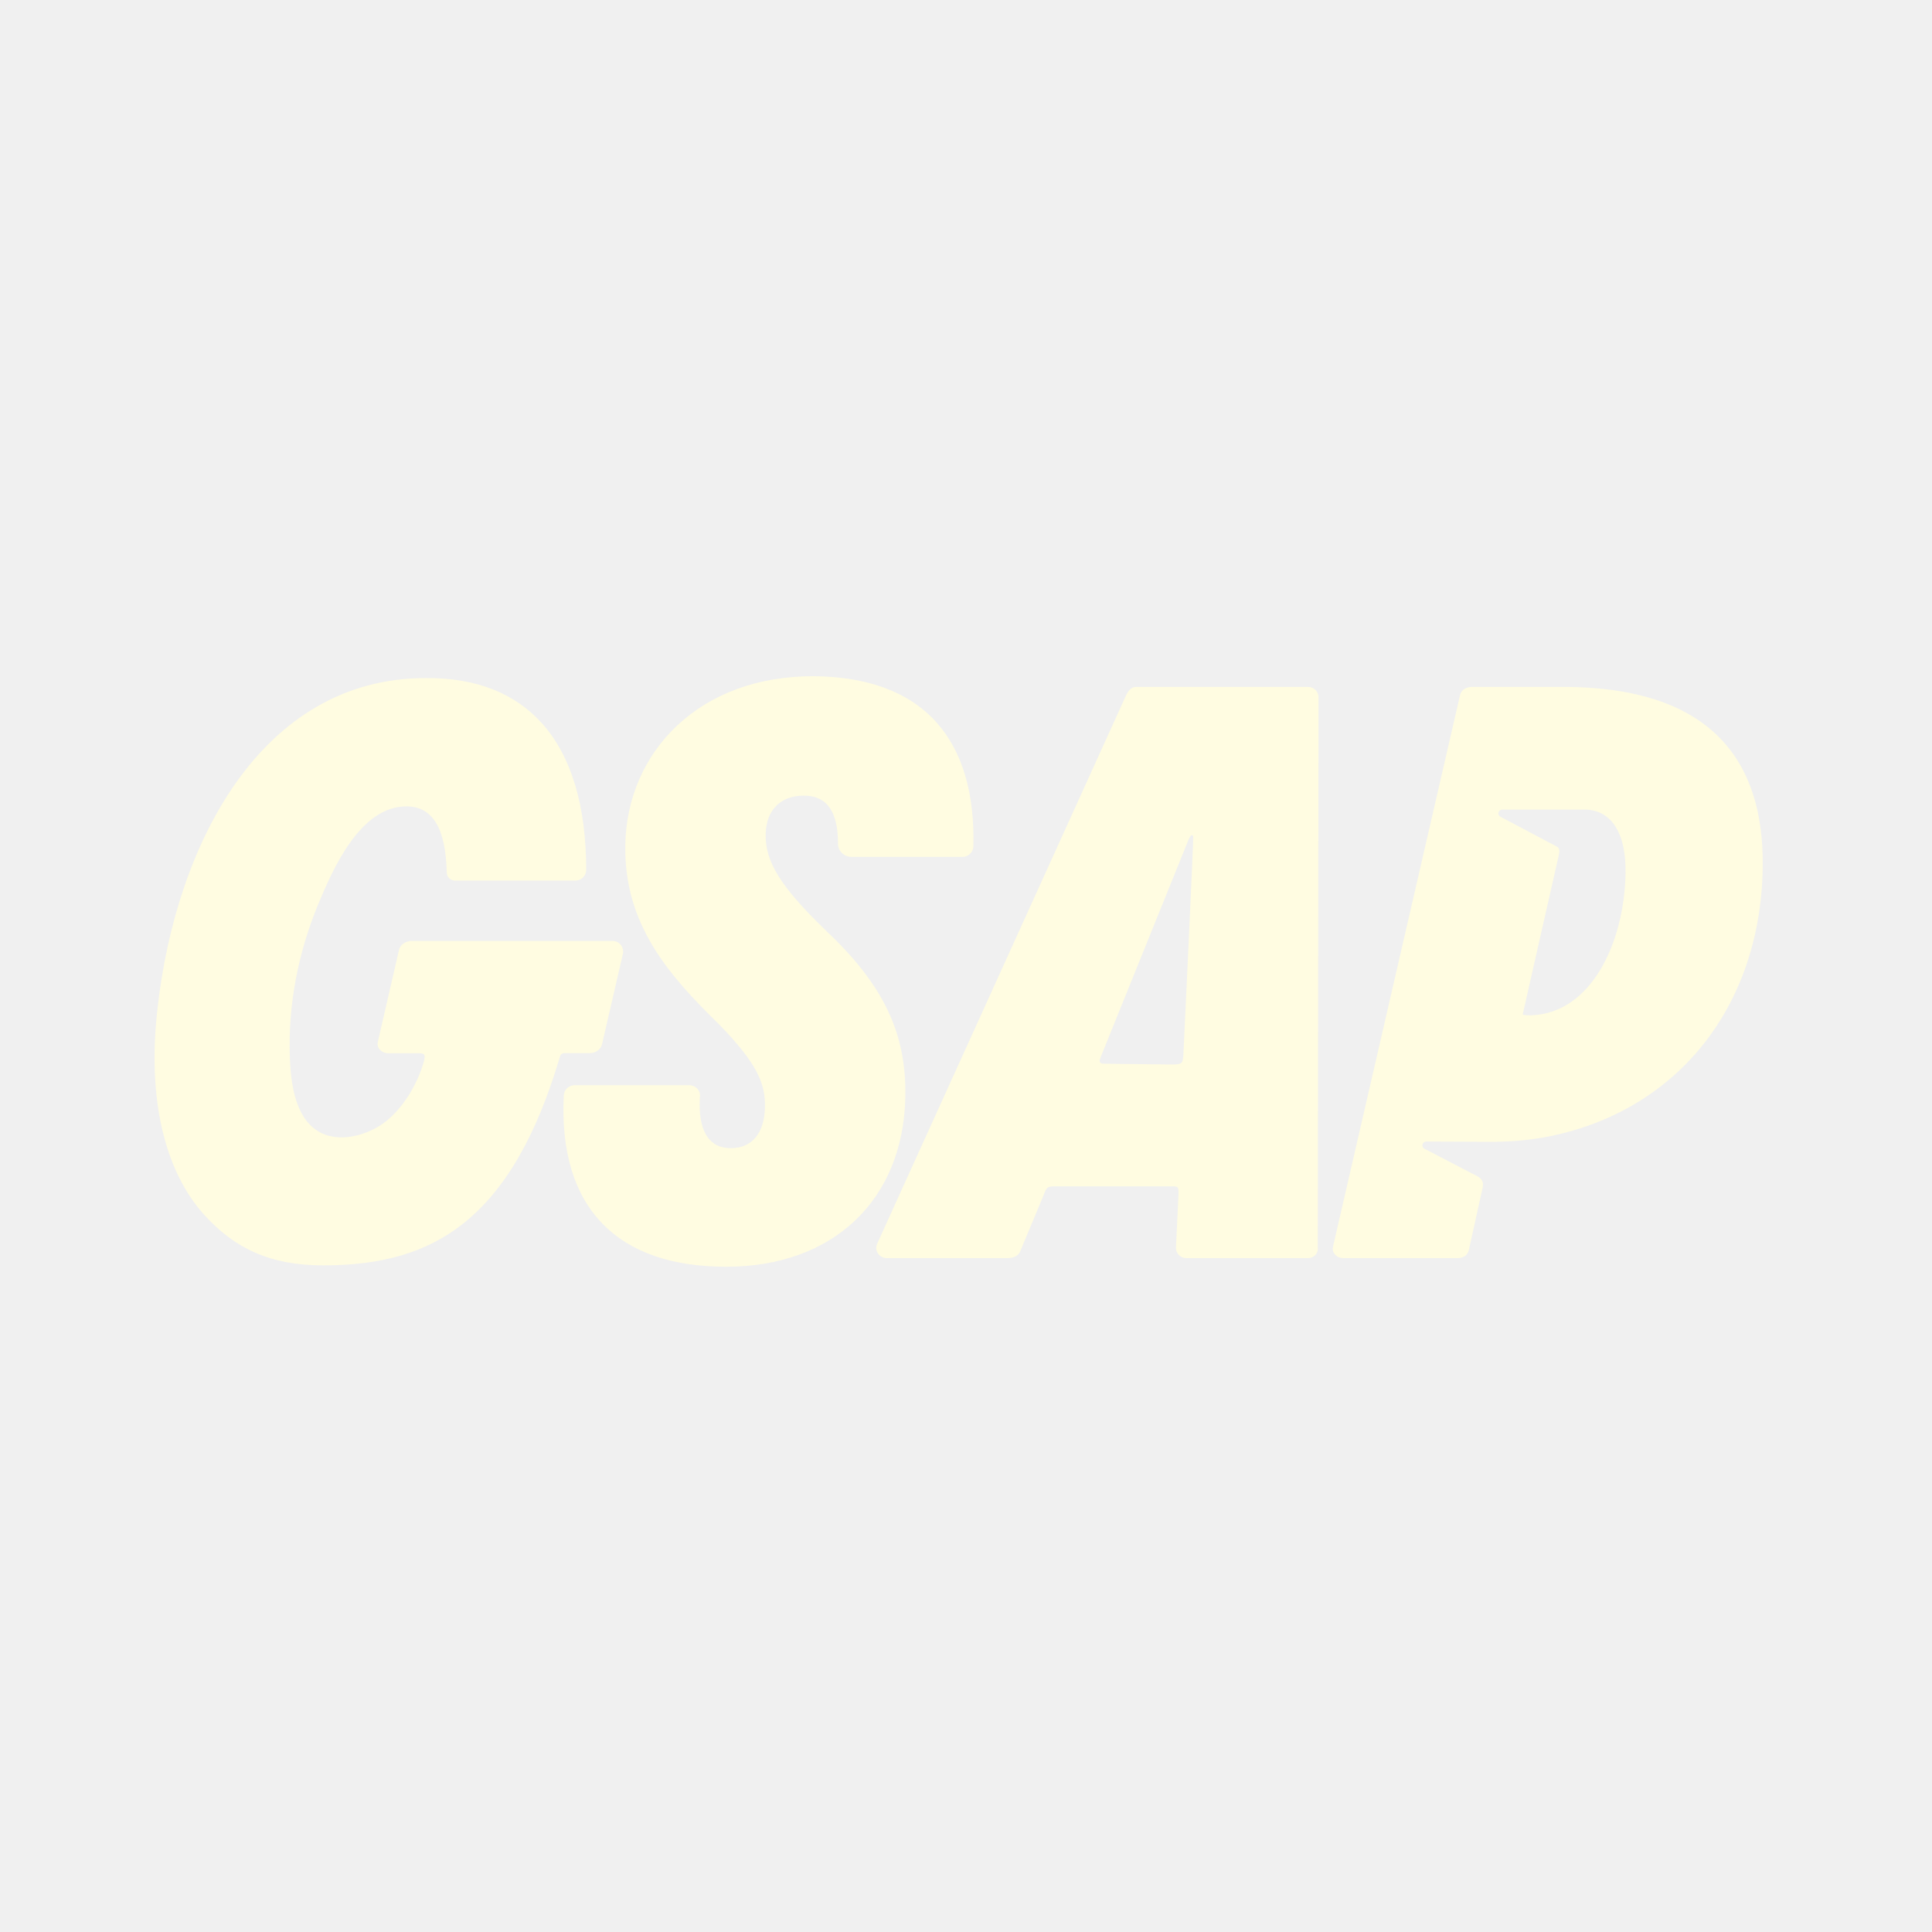
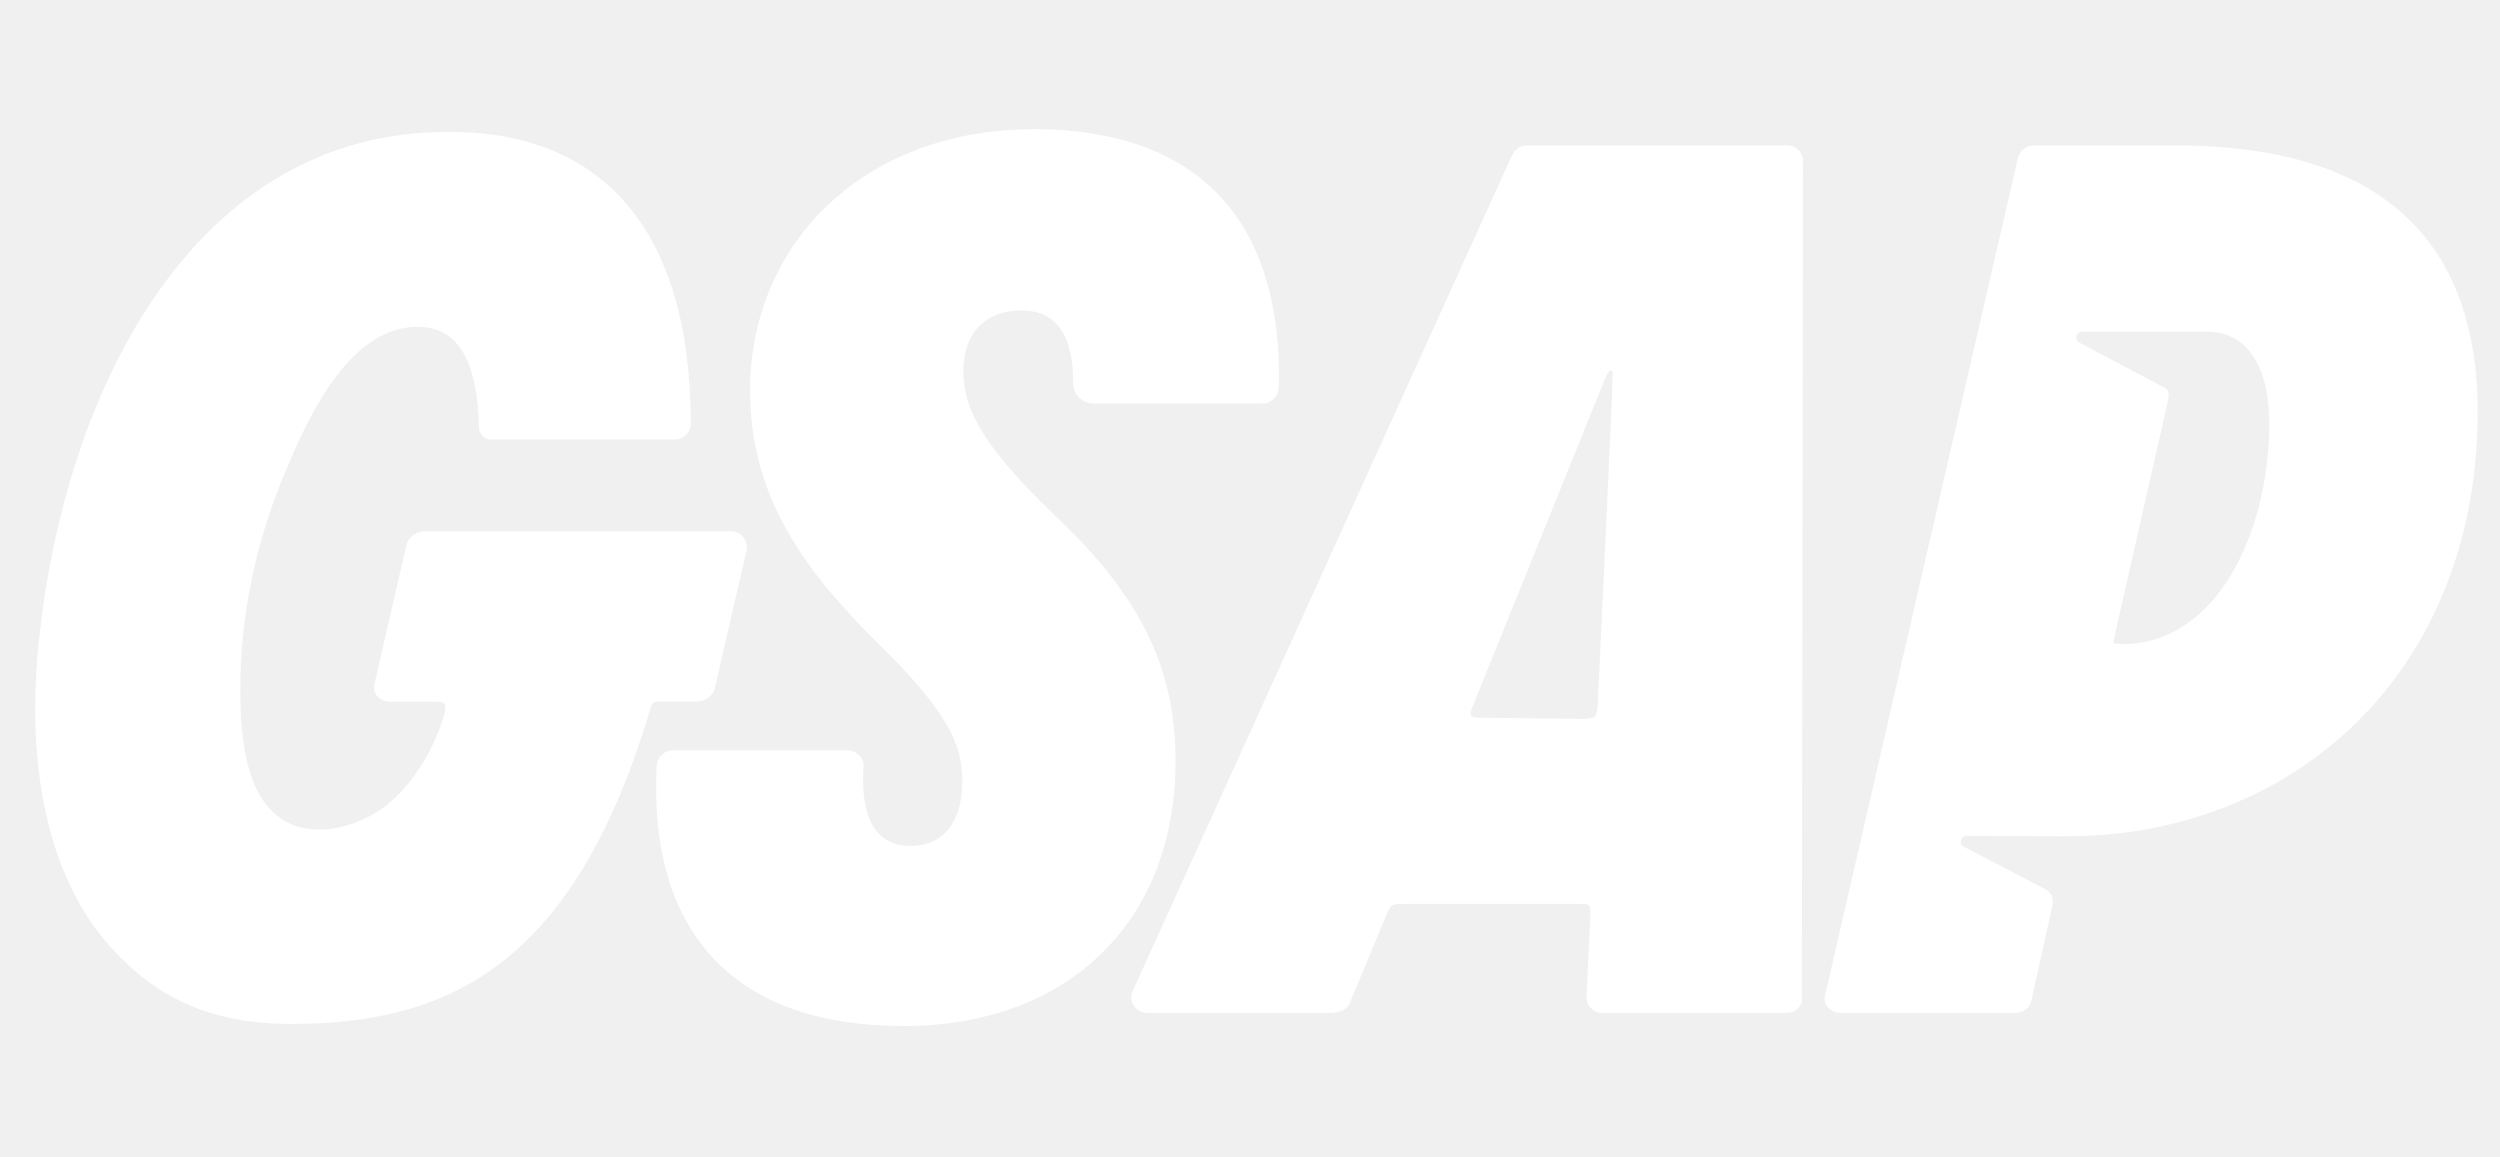
- <svg xmlns="http://www.w3.org/2000/svg" width="100" height="100" viewBox="0 0 100 100" fill="none">
-   <path d="M50.209 44.196C50.313 44.096 50.374 43.958 50.379 43.813H50.381C50.451 41.053 49.812 38.898 48.484 37.405C47.081 35.83 44.932 35.021 42.097 35.001C39.266 35.001 36.828 35.885 35.045 37.558C33.359 39.141 32.407 41.333 32.365 43.729C32.292 47.86 34.627 50.488 37.23 53.031C39.245 55.104 39.615 56.129 39.594 57.299C39.57 58.652 38.926 59.428 37.827 59.428C37.373 59.428 37.01 59.288 36.749 59.01C36.341 58.583 36.161 57.809 36.227 56.774C36.238 56.705 36.234 56.634 36.216 56.567C36.208 56.538 36.197 56.51 36.184 56.483C36.167 56.447 36.145 56.414 36.119 56.383C36.068 56.318 36.002 56.265 35.928 56.229C35.854 56.192 35.772 56.172 35.689 56.171H29.739C29.594 56.17 29.454 56.227 29.35 56.328C29.246 56.428 29.185 56.566 29.18 56.711C29.04 59.58 29.709 61.803 31.166 63.318C32.603 64.81 34.763 65.566 37.59 65.566C43.127 65.566 46.765 62.107 46.86 56.756C46.918 53.447 45.71 50.943 42.698 48.117C40.409 45.898 39.606 44.606 39.631 43.185C39.653 41.91 40.42 41.181 41.608 41.181C42.796 41.181 43.376 41.998 43.376 43.676C43.376 44.048 43.691 44.353 44.068 44.353H49.82C49.965 44.354 50.105 44.297 50.209 44.196Z" fill="#FFFCE1" />
-   <path d="M32.259 49.29V49.276H32.256C32.261 48.999 32.068 48.746 31.795 48.71C31.772 48.705 31.746 48.705 31.722 48.705H21.197V48.717C20.925 48.75 20.704 48.934 20.65 49.178L19.554 53.94C19.539 54.004 19.54 54.07 19.555 54.134C19.57 54.198 19.6 54.258 19.642 54.308C19.697 54.373 19.766 54.425 19.843 54.461C19.92 54.496 20.004 54.514 20.089 54.514H21.692C21.785 54.514 21.906 54.528 21.95 54.584C21.992 54.639 21.989 54.763 21.945 54.922C21.633 56.066 20.892 57.32 19.97 58.045C19.048 58.77 17.526 59.204 16.459 58.55C15.256 57.811 15.053 56.029 15.003 54.762C14.898 52.039 15.431 49.306 16.477 46.789C17.226 44.988 18.638 41.738 21.032 41.738C22.389 41.738 23.072 42.859 23.123 45.161C23.124 45.213 23.134 45.263 23.153 45.31C23.174 45.363 23.206 45.412 23.247 45.453C23.324 45.53 23.428 45.576 23.537 45.579H29.783C29.929 45.579 30.069 45.522 30.174 45.42C30.278 45.318 30.338 45.179 30.342 45.033C30.338 41.703 29.578 39.16 28.08 37.471C26.664 35.875 24.629 35.075 22.036 35.097C13.512 35.097 9.085 43.709 8.148 52.244C7.628 56.79 8.486 60.564 10.562 62.869C12.134 64.613 13.986 65.496 16.733 65.496C19.79 65.496 22.078 64.818 23.935 63.363C26.117 61.654 27.77 58.809 28.99 54.668C29.004 54.622 29.032 54.582 29.07 54.554C29.108 54.525 29.154 54.509 29.202 54.509H30.526C30.835 54.509 31.104 54.312 31.163 54.044L32.259 49.29Z" fill="#FFFCE1" />
-   <path fill-rule="evenodd" clip-rule="evenodd" d="M68.208 64.559L68.246 36.1C68.247 36.029 68.234 35.958 68.207 35.892C68.195 35.862 68.181 35.833 68.164 35.806C68.143 35.773 68.119 35.743 68.091 35.715C68.068 35.691 68.042 35.67 68.015 35.651C67.984 35.63 67.95 35.611 67.915 35.597C67.849 35.57 67.778 35.556 67.707 35.557H58.805C58.505 35.557 58.374 35.814 58.288 35.984L45.398 64.385V64.39L45.393 64.397C45.25 64.746 45.521 65.12 45.899 65.12H52.122C52.458 65.12 52.681 65.018 52.79 64.806L54.026 61.837C54.178 61.44 54.206 61.404 54.639 61.404H60.584C60.998 61.404 61.006 61.412 61 61.816L60.867 64.577C60.866 64.608 60.868 64.638 60.873 64.668C60.879 64.708 60.89 64.747 60.905 64.785C60.932 64.851 60.971 64.911 61.022 64.962C61.072 65.013 61.131 65.052 61.197 65.08C61.263 65.107 61.333 65.121 61.405 65.12H67.692C67.77 65.121 67.847 65.105 67.918 65.073C67.989 65.041 68.052 64.994 68.102 64.935C68.146 64.884 68.178 64.823 68.197 64.758C68.215 64.694 68.219 64.626 68.208 64.559ZM57.195 55.057C57.148 55.057 57.101 55.056 57.054 55.052C57.032 55.05 57.011 55.044 56.992 55.033C56.973 55.022 56.957 55.007 56.944 54.989C56.938 54.981 56.933 54.972 56.929 54.962C56.924 54.952 56.921 54.941 56.919 54.929C56.917 54.917 56.916 54.905 56.917 54.893C56.918 54.883 56.919 54.874 56.922 54.865C56.929 54.841 56.937 54.813 56.949 54.78C56.957 54.755 56.966 54.728 56.977 54.7L61.435 43.668C61.475 43.559 61.522 43.452 61.574 43.349C61.646 43.2 61.734 43.19 61.761 43.3C61.785 43.392 61.25 54.627 61.25 54.627C61.208 55.048 61.189 55.065 60.774 55.1L57.199 55.059H57.191L57.195 55.057Z" fill="#FFFCE1" />
-   <path fill-rule="evenodd" clip-rule="evenodd" d="M76.165 35.557H80.891L80.896 35.554C87.867 35.554 91.347 38.713 91.237 44.948C91.109 52.255 86.656 57.624 79.953 58.862C79 59.037 78.031 59.105 77.063 59.1L73.826 59.086C73.773 59.086 73.722 59.106 73.684 59.143C73.646 59.18 73.624 59.23 73.623 59.283C73.622 59.319 73.631 59.355 73.65 59.385C73.668 59.416 73.695 59.441 73.727 59.457L74.122 59.662L75.141 60.193L76.165 60.726C76.27 60.781 76.376 60.837 76.482 60.891C76.709 61.01 76.796 61.205 76.745 61.458L76.028 64.695C75.969 64.964 75.752 65.12 75.434 65.12H69.527C69.442 65.12 69.358 65.102 69.281 65.066C69.205 65.031 69.136 64.979 69.082 64.915C69.039 64.864 69.009 64.804 68.994 64.74C68.978 64.676 68.978 64.609 68.992 64.545L75.57 35.987C75.635 35.689 75.915 35.557 76.165 35.557ZM79.156 52.551H79.282C82.385 52.426 84.076 48.76 84.138 45.203C84.174 43.148 83.424 41.945 82.079 41.904H77.758C77.706 41.904 77.655 41.924 77.618 41.961C77.58 41.998 77.559 42.047 77.557 42.1C77.556 42.136 77.566 42.171 77.584 42.202C77.602 42.233 77.628 42.258 77.66 42.275C77.66 42.275 80.393 43.716 80.58 43.82C80.727 43.9 80.729 44.036 80.681 44.274C80.68 44.279 80.262 46.117 79.822 48.056C79.33 50.219 78.811 52.507 78.814 52.51C78.822 52.52 78.872 52.551 79.156 52.551Z" fill="#FFFCE1" />
+ <svg xmlns="http://www.w3.org/2000/svg" fill="none" viewBox="6.8 30.6 85.2 39.4" style="max-height: 500px" width="85.2" height="39.4">
+   <path fill="#FFFFFF" d="M50.209 44.196C50.313 44.096 50.374 43.958 50.379 43.813H50.381C50.451 41.053 49.812 38.898 48.484 37.405C47.081 35.83 44.932 35.021 42.097 35.001C39.266 35.001 36.828 35.885 35.045 37.558C33.359 39.141 32.407 41.333 32.365 43.729C32.292 47.86 34.627 50.488 37.23 53.031C39.245 55.104 39.615 56.129 39.594 57.299C39.57 58.652 38.926 59.428 37.827 59.428C37.373 59.428 37.01 59.288 36.749 59.01C36.341 58.583 36.161 57.809 36.227 56.774C36.238 56.705 36.234 56.634 36.216 56.567C36.208 56.538 36.197 56.51 36.184 56.483C36.167 56.447 36.145 56.414 36.119 56.383C36.068 56.318 36.002 56.265 35.928 56.229C35.854 56.192 35.772 56.172 35.689 56.171H29.739C29.594 56.17 29.454 56.227 29.35 56.328C29.246 56.428 29.185 56.566 29.18 56.711C29.04 59.58 29.709 61.803 31.166 63.318C32.603 64.81 34.763 65.566 37.59 65.566C43.127 65.566 46.765 62.107 46.86 56.756C46.918 53.447 45.71 50.943 42.698 48.117C40.409 45.898 39.606 44.606 39.631 43.185C39.653 41.91 40.42 41.181 41.608 41.181C42.796 41.181 43.376 41.998 43.376 43.676C43.376 44.048 43.691 44.353 44.068 44.353H49.82C49.965 44.354 50.105 44.297 50.209 44.196Z" />
+   <path fill="#FFFFFF" d="M32.259 49.29V49.276H32.256C32.261 48.999 32.068 48.746 31.795 48.71C31.772 48.705 31.746 48.705 31.722 48.705H21.197V48.717C20.925 48.75 20.704 48.934 20.65 49.178L19.554 53.94C19.539 54.004 19.54 54.07 19.555 54.134C19.57 54.198 19.6 54.258 19.642 54.308C19.697 54.373 19.766 54.425 19.843 54.461C19.92 54.496 20.004 54.514 20.089 54.514H21.692C21.785 54.514 21.906 54.528 21.95 54.584C21.992 54.639 21.989 54.763 21.945 54.922C21.633 56.066 20.892 57.32 19.97 58.045C19.048 58.77 17.526 59.204 16.459 58.55C15.256 57.811 15.053 56.029 15.003 54.762C14.898 52.039 15.431 49.306 16.477 46.789C17.226 44.988 18.638 41.738 21.032 41.738C22.389 41.738 23.072 42.859 23.123 45.161C23.124 45.213 23.134 45.263 23.153 45.31C23.174 45.363 23.206 45.412 23.247 45.453C23.324 45.53 23.428 45.576 23.537 45.579H29.783C29.929 45.579 30.069 45.522 30.174 45.42C30.278 45.318 30.338 45.179 30.342 45.033C30.338 41.703 29.578 39.16 28.08 37.471C26.664 35.875 24.629 35.075 22.036 35.097C13.512 35.097 9.085 43.709 8.148 52.244C7.628 56.79 8.486 60.564 10.562 62.869C12.134 64.613 13.986 65.496 16.733 65.496C19.79 65.496 22.078 64.818 23.935 63.363C26.117 61.654 27.77 58.809 28.99 54.668C29.004 54.622 29.032 54.582 29.07 54.554C29.108 54.525 29.154 54.509 29.202 54.509H30.526C30.835 54.509 31.104 54.312 31.163 54.044L32.259 49.29Z" />
+   <path fill="#FFFFFF" d="M68.208 64.559L68.246 36.1C68.247 36.029 68.234 35.958 68.207 35.892C68.195 35.862 68.181 35.833 68.164 35.806C68.143 35.773 68.119 35.743 68.091 35.715C68.068 35.691 68.042 35.67 68.015 35.651C67.984 35.63 67.95 35.611 67.915 35.597C67.849 35.57 67.778 35.556 67.707 35.557H58.805C58.505 35.557 58.374 35.814 58.288 35.984L45.398 64.385V64.39L45.393 64.397C45.25 64.746 45.521 65.12 45.899 65.12H52.122C52.458 65.12 52.681 65.018 52.79 64.806L54.026 61.837C54.178 61.44 54.206 61.404 54.639 61.404H60.584C60.998 61.404 61.006 61.412 61 61.816L60.867 64.577C60.866 64.608 60.868 64.638 60.873 64.668C60.879 64.708 60.89 64.747 60.905 64.785C60.932 64.851 60.971 64.911 61.022 64.962C61.072 65.013 61.131 65.052 61.197 65.08C61.263 65.107 61.333 65.121 61.405 65.12H67.692C67.77 65.121 67.847 65.105 67.918 65.073C67.989 65.041 68.052 64.994 68.102 64.935C68.146 64.884 68.178 64.823 68.197 64.758C68.215 64.694 68.219 64.626 68.208 64.559ZM57.195 55.057C57.148 55.057 57.101 55.056 57.054 55.052C57.032 55.05 57.011 55.044 56.992 55.033C56.973 55.022 56.957 55.007 56.944 54.989C56.938 54.981 56.933 54.972 56.929 54.962C56.924 54.952 56.921 54.941 56.919 54.929C56.917 54.917 56.916 54.905 56.917 54.893C56.918 54.883 56.919 54.874 56.922 54.865C56.929 54.841 56.937 54.813 56.949 54.78C56.957 54.755 56.966 54.728 56.977 54.7L61.435 43.668C61.475 43.559 61.522 43.452 61.574 43.349C61.646 43.2 61.734 43.19 61.761 43.3C61.785 43.392 61.25 54.627 61.25 54.627C61.208 55.048 61.189 55.065 60.774 55.1L57.199 55.059H57.191L57.195 55.057Z" clip-rule="evenodd" fill-rule="evenodd" />
+   <path fill="#FFFFFF" d="M76.165 35.557H80.891L80.896 35.554C87.867 35.554 91.347 38.713 91.237 44.948C91.109 52.255 86.656 57.624 79.953 58.862C79 59.037 78.031 59.105 77.063 59.1L73.826 59.086C73.773 59.086 73.722 59.106 73.684 59.143C73.646 59.18 73.624 59.23 73.623 59.283C73.622 59.319 73.631 59.355 73.65 59.385C73.668 59.416 73.695 59.441 73.727 59.457L74.122 59.662L75.141 60.193L76.165 60.726C76.27 60.781 76.376 60.837 76.482 60.891C76.709 61.01 76.796 61.205 76.745 61.458L76.028 64.695C75.969 64.964 75.752 65.12 75.434 65.12H69.527C69.442 65.12 69.358 65.102 69.281 65.066C69.205 65.031 69.136 64.979 69.082 64.915C69.039 64.864 69.009 64.804 68.994 64.74C68.978 64.676 68.978 64.609 68.992 64.545L75.57 35.987C75.635 35.689 75.915 35.557 76.165 35.557ZM79.156 52.551H79.282C82.385 52.426 84.076 48.76 84.138 45.203C84.174 43.148 83.424 41.945 82.079 41.904H77.758C77.706 41.904 77.655 41.924 77.618 41.961C77.58 41.998 77.559 42.047 77.557 42.1C77.556 42.136 77.566 42.171 77.584 42.202C77.602 42.233 77.628 42.258 77.66 42.275C77.66 42.275 80.393 43.716 80.58 43.82C80.727 43.9 80.729 44.036 80.681 44.274C80.68 44.279 80.262 46.117 79.822 48.056C79.33 50.219 78.811 52.507 78.814 52.51C78.822 52.52 78.872 52.551 79.156 52.551Z" clip-rule="evenodd" fill-rule="evenodd" />
</svg>
